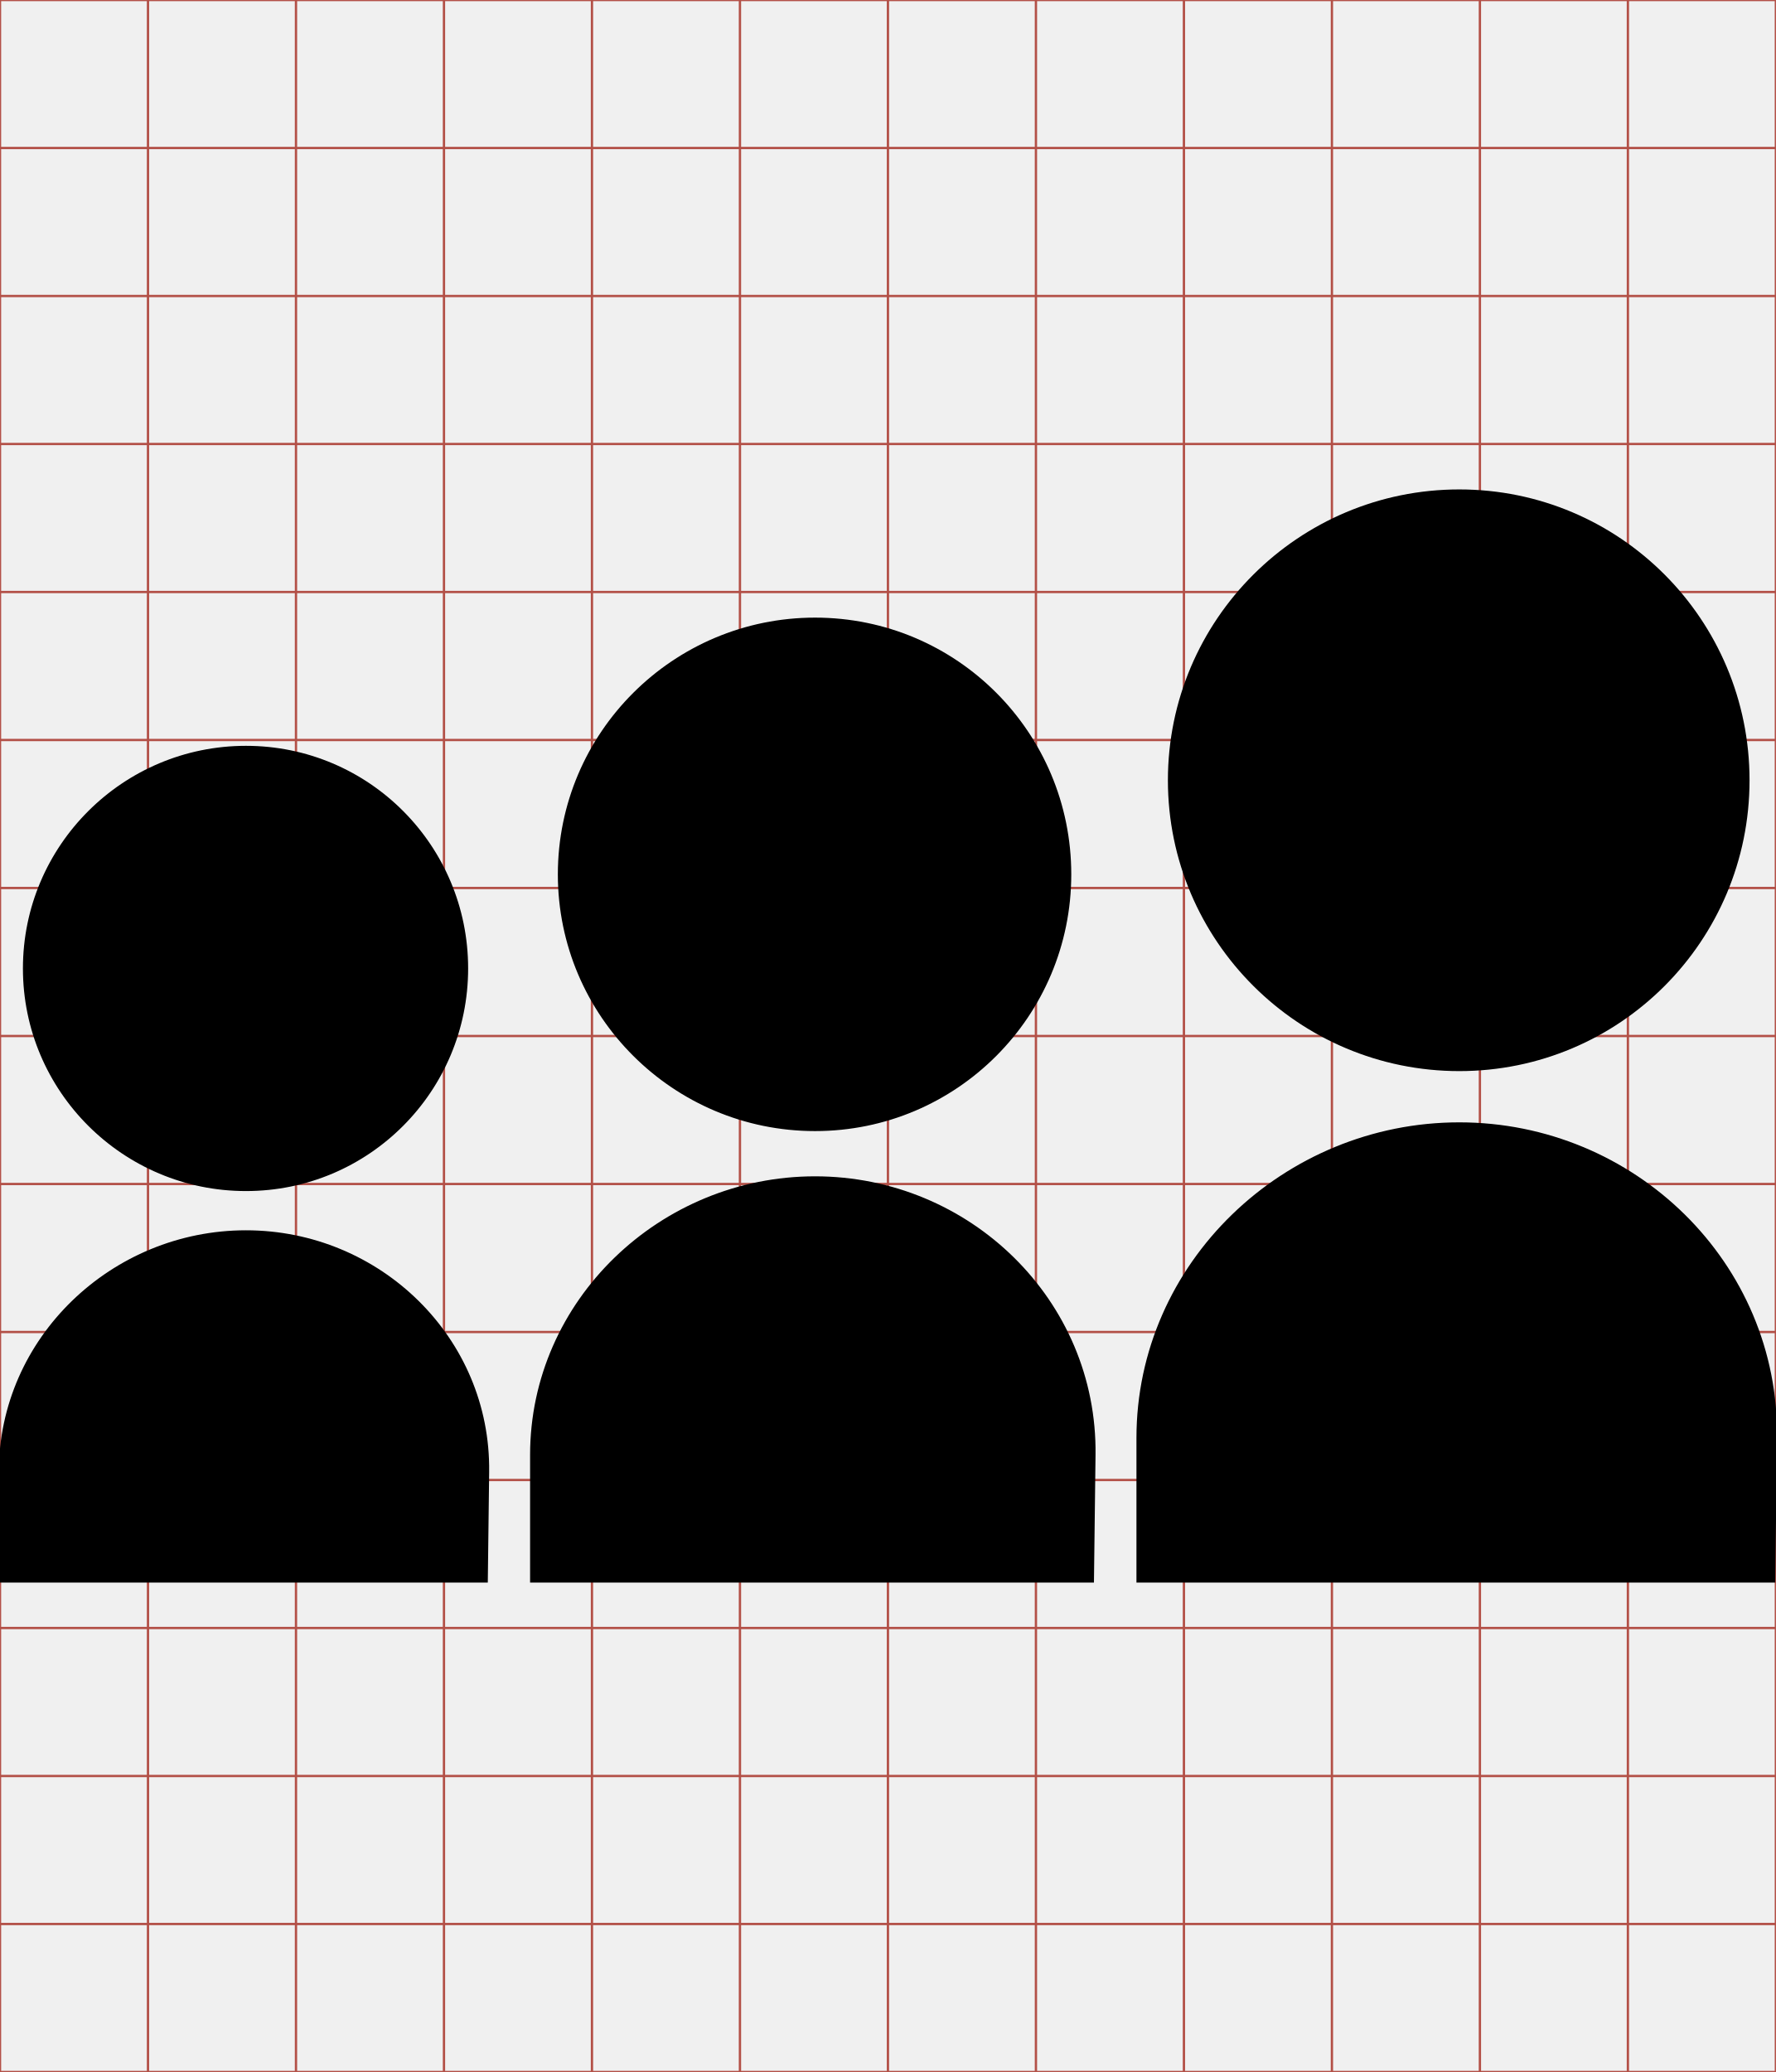
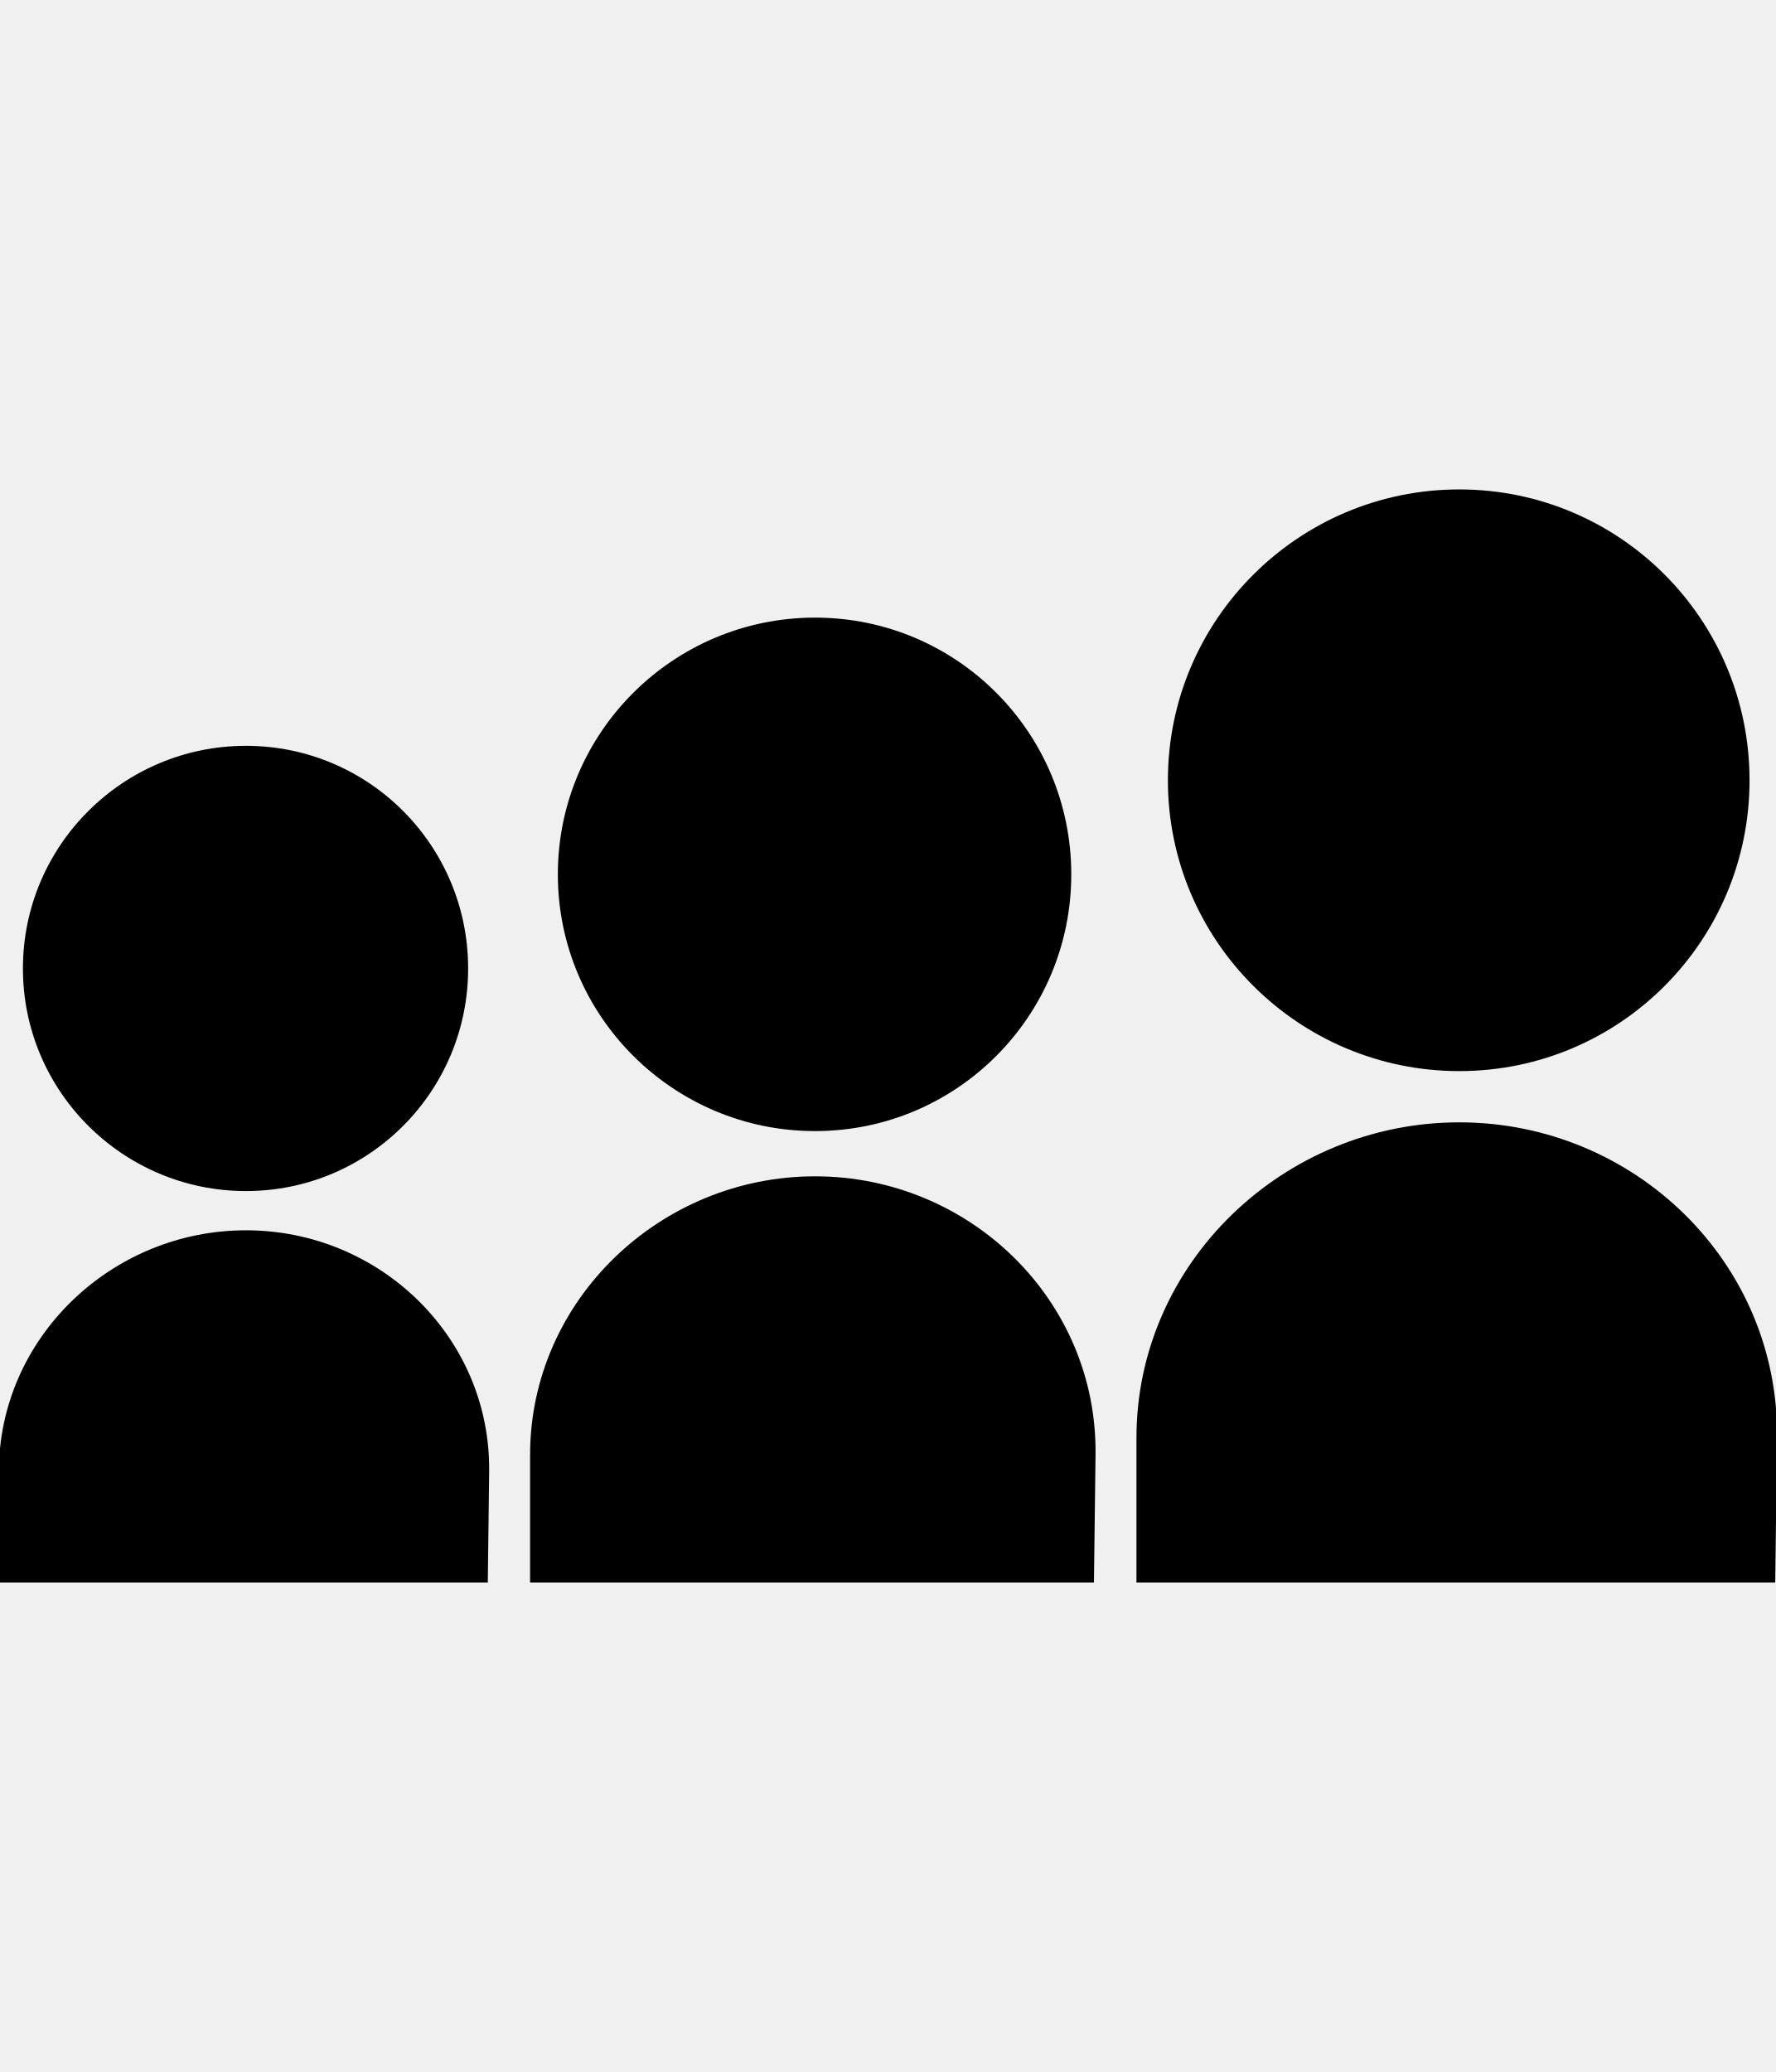
<svg xmlns="http://www.w3.org/2000/svg" id="svg2" style="margin-top:9px;margin-left:10px;" version="1.1" data-tags="remove-circle, cancel, close, remove, delete" height="896" width="768" data-du="" viewBox="0 0 768 896">
  <defs id="defs32">
    <pattern id="pattern13199" width="811.314" patternUnits="userSpaceOnUse" patternTransform="translate(-1692.996,113.8855)" height="483.721">
      <path id="path13201" filter="url(#filter3767)" d="M241.86,83.182H569.453A158.678,158.678 0 0 1 728.131,241.86V241.86A158.678,158.678 0 0 1 569.453,400.538H241.86A158.678,158.678 0 0 1 83.182,241.86V241.86A158.678,158.678 0 0 1 241.86,83.182" />
    </pattern>
    <mask id="mask13195" maskUnits="userSpaceOnUse">
      <path id="path13197" stroke="#000" fill="#fff" d="m-957.186,582.246 40.949,-299.441 -144.602,-8.958 -10.237,67.822 -12.797,11.517 -8.958,216.263 -65.263,-21.754 14.076,-270.009 -74.22,-6.398 -11.517,28.152 -14.076,225.22 -42.229,-8.958 2.559,-250.814 -6.398,0 -7.678,-70.381 -33.271,1.28 -1.28,29.432 -7.678,17.915 -2.559,189.39 -26.873,33.271 2.559,88.297 40.949,19.195 34.551,-46.068 284.085,76.78 49.907,-21.754" />
    </mask>
    <filter id="filter13191" y="-.262" x="-.129" width="1.258" height="1.524">
      <feGaussianBlur id="feGaussianBlur13193" stdDeviation="34.659" />
    </filter>
  </defs>
-   <g id="g4" stroke="#B35047">
-     <line id="line6" y2="896" x2="64" x1="64" />
-     <line id="line8" y2="896" x2="128" x1="128" />
-     <line id="line10" y2="896" x2="192" x1="192" />
-     <line id="line12" y2="896" x2="256" x1="256" />
-     <line id="line14" y2="896" x2="320" x1="320" />
-     <line id="line16" y2="896" x2="384" x1="384" />
-     <line id="line18" y2="896" x2="448" x1="448" />
-     <line id="line20" y2="896" x2="512" x1="512" />
-     <line id="line22" y2="896" x2="576" x1="576" />
-     <line id="line24" y2="896" x2="640" x1="640" />
-     <line id="line26" y2="896" x2="704" x1="704" />
-     <line id="line28" y2="64" y1="64" x2="768" />
-     <line id="line30" y2="128" y1="128" x2="768" />
-     <line id="line32" y2="192" y1="192" x2="768" />
-     <line id="line34" y2="256" y1="256" x2="768" />
-     <line id="line36" y2="320" y1="320" x2="768" />
-     <line id="line38" y2="384" y1="384" x2="768" />
-     <line id="line40" y2="448" y1="448" x2="768" />
-     <line id="line42" y2="512" y1="512" x2="768" />
-     <line id="line44" y2="576" y1="576" x2="768" />
-     <line id="line46" y2="640" y1="640" x2="768" />
-     <line id="line48" y2="704" y1="704" x2="768" />
-     <line id="line50" y2="768" y1="768" x2="768" />
-     <line id="line52" y2="832" y1="832" x2="768" />
-     <rect id="rect54" height="896" width="768" y="0" x="0" fill="none" />
-   </g>
  <path id="path14818" d="m 211.544,636.497 -0.592,47.859 -211.453,0 0,-47.859 c 0,-58.011 48.852,-104.478 106.863,-104.478 58.011,0 105.929,46.471 105.181,104.478 z M 202.45,418.787 c 0,53.167 -42.919,96.268 -96.086,96.268 -53.168,0 -96.45,-43.101 -96.45,-96.268 0,-53.168 43.283,-96.268 96.45,-96.268 53.168,0 96.086,43.101 96.086,96.268 z m 271.323,210.377 -0.682,55.191 -243.849,0 0,-55.191 c 0,-66.899 56.336,-120.485 123.236,-120.485 66.899,0 122.158,53.591 121.296,120.485 z M 463.284,378.099 c 0,61.313 -49.494,111.018 -110.808,111.018 -61.313,0 -111.228,-49.704 -111.228,-111.018 0,-61.313 49.914,-111.018 111.228,-111.018 61.313,0 110.808,49.704 110.808,111.018 z m 305.205,243.732 -0.773,62.524 -276.246,0 0,-62.524 c 0,-75.787 63.821,-136.492 139.608,-136.492 75.787,0 138.387,60.711 137.411,136.492 z M 756.607,337.412 c 0,69.459 -56.07,125.767 -125.529,125.767 -69.459,0 -126.005,-56.308 -126.005,-125.767 0,-69.459 56.546,-125.767 126.005,-125.767 69.459,0 125.529,56.308 125.529,125.767 z" />
</svg>
